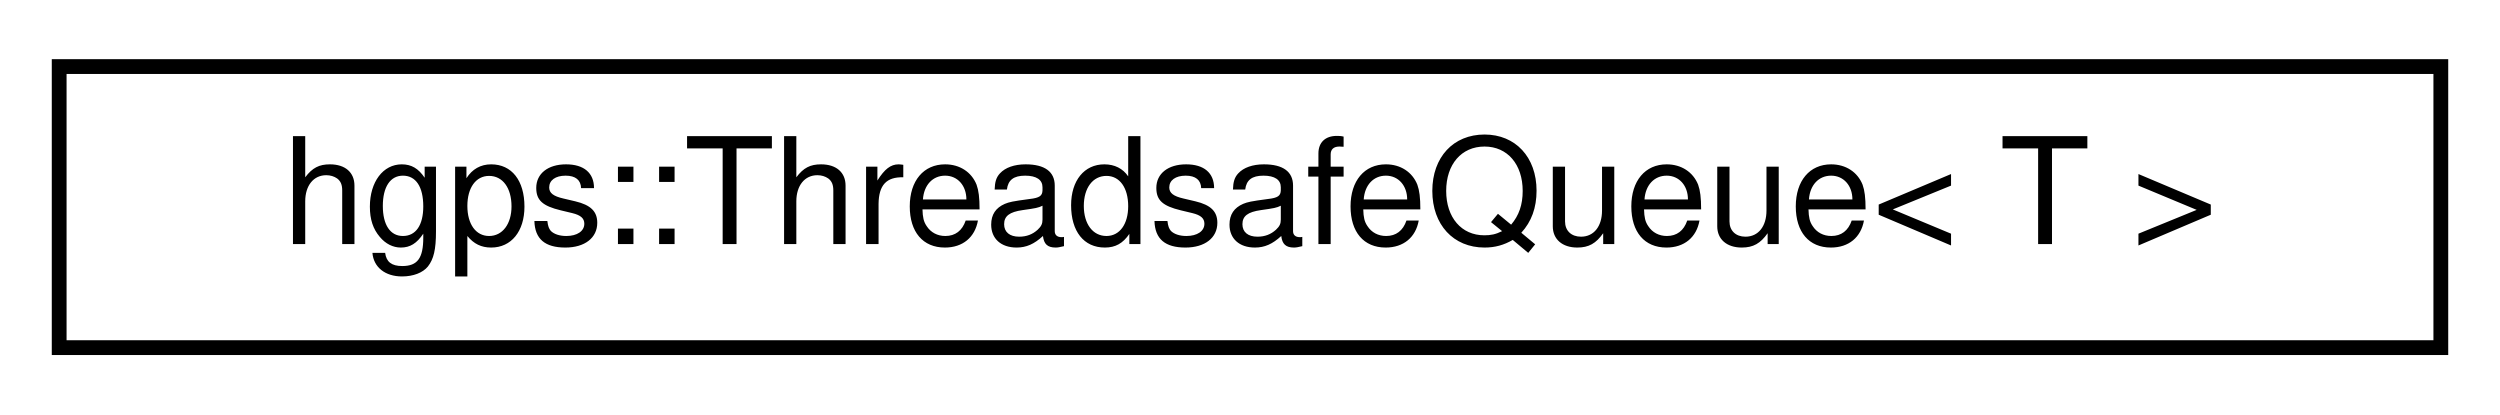
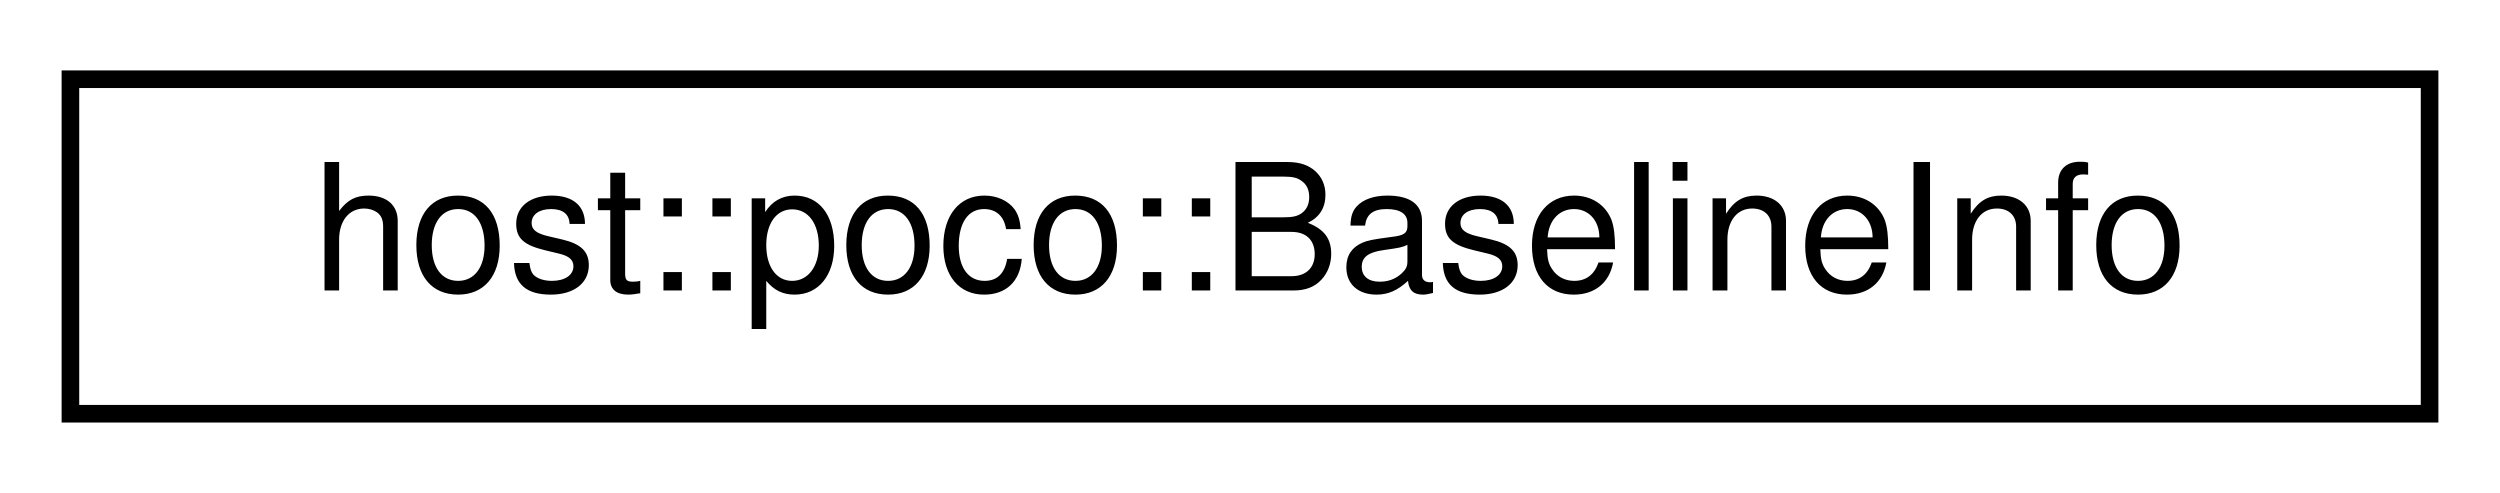
- <svg xmlns="http://www.w3.org/2000/svg" xmlns:xlink="http://www.w3.org/1999/xlink" width="169pt" height="28pt" viewBox="0.00 0.00 169.00 28.00">
+ <svg xmlns="http://www.w3.org/2000/svg" xmlns:xlink="http://www.w3.org/1999/xlink" width="142pt" height="28pt" viewBox="0.00 0.00 142.00 28.00">
  <g id="graph0" class="graph" transform="scale(1 1) rotate(0) translate(4 24)">
    <g id="node1" class="node">
      <g id="a_node1">
-         <a xlink:href="classhgps_1_1ThreadsafeQueue.html" target="_top" xlink:title=" ">
-           <polygon fill="none" stroke="black" points="0,-0.5 0,-19.5 161,-19.5 161,-0.5 0,-0.5" />
-           <text text-anchor="middle" x="80.5" y="-7.5" font-family="Helvetica,sans-Serif" font-size="10.00">hgps::ThreadsafeQueue&lt; T &gt;</text>
+         <a xlink:href="structhost_1_1poco_1_1BaselineInfo.html" target="_top" xlink:title=" ">
+           <polygon fill="none" stroke="black" points="0,-0.5 0,-19.5 134,-19.5 134,-0.5 0,-0.5" />
+           <text text-anchor="middle" x="67" y="-7.5" font-family="Helvetica,sans-Serif" font-size="10.00">host::poco::BaselineInfo</text>
        </a>
      </g>
    </g>
  </g>
</svg>
